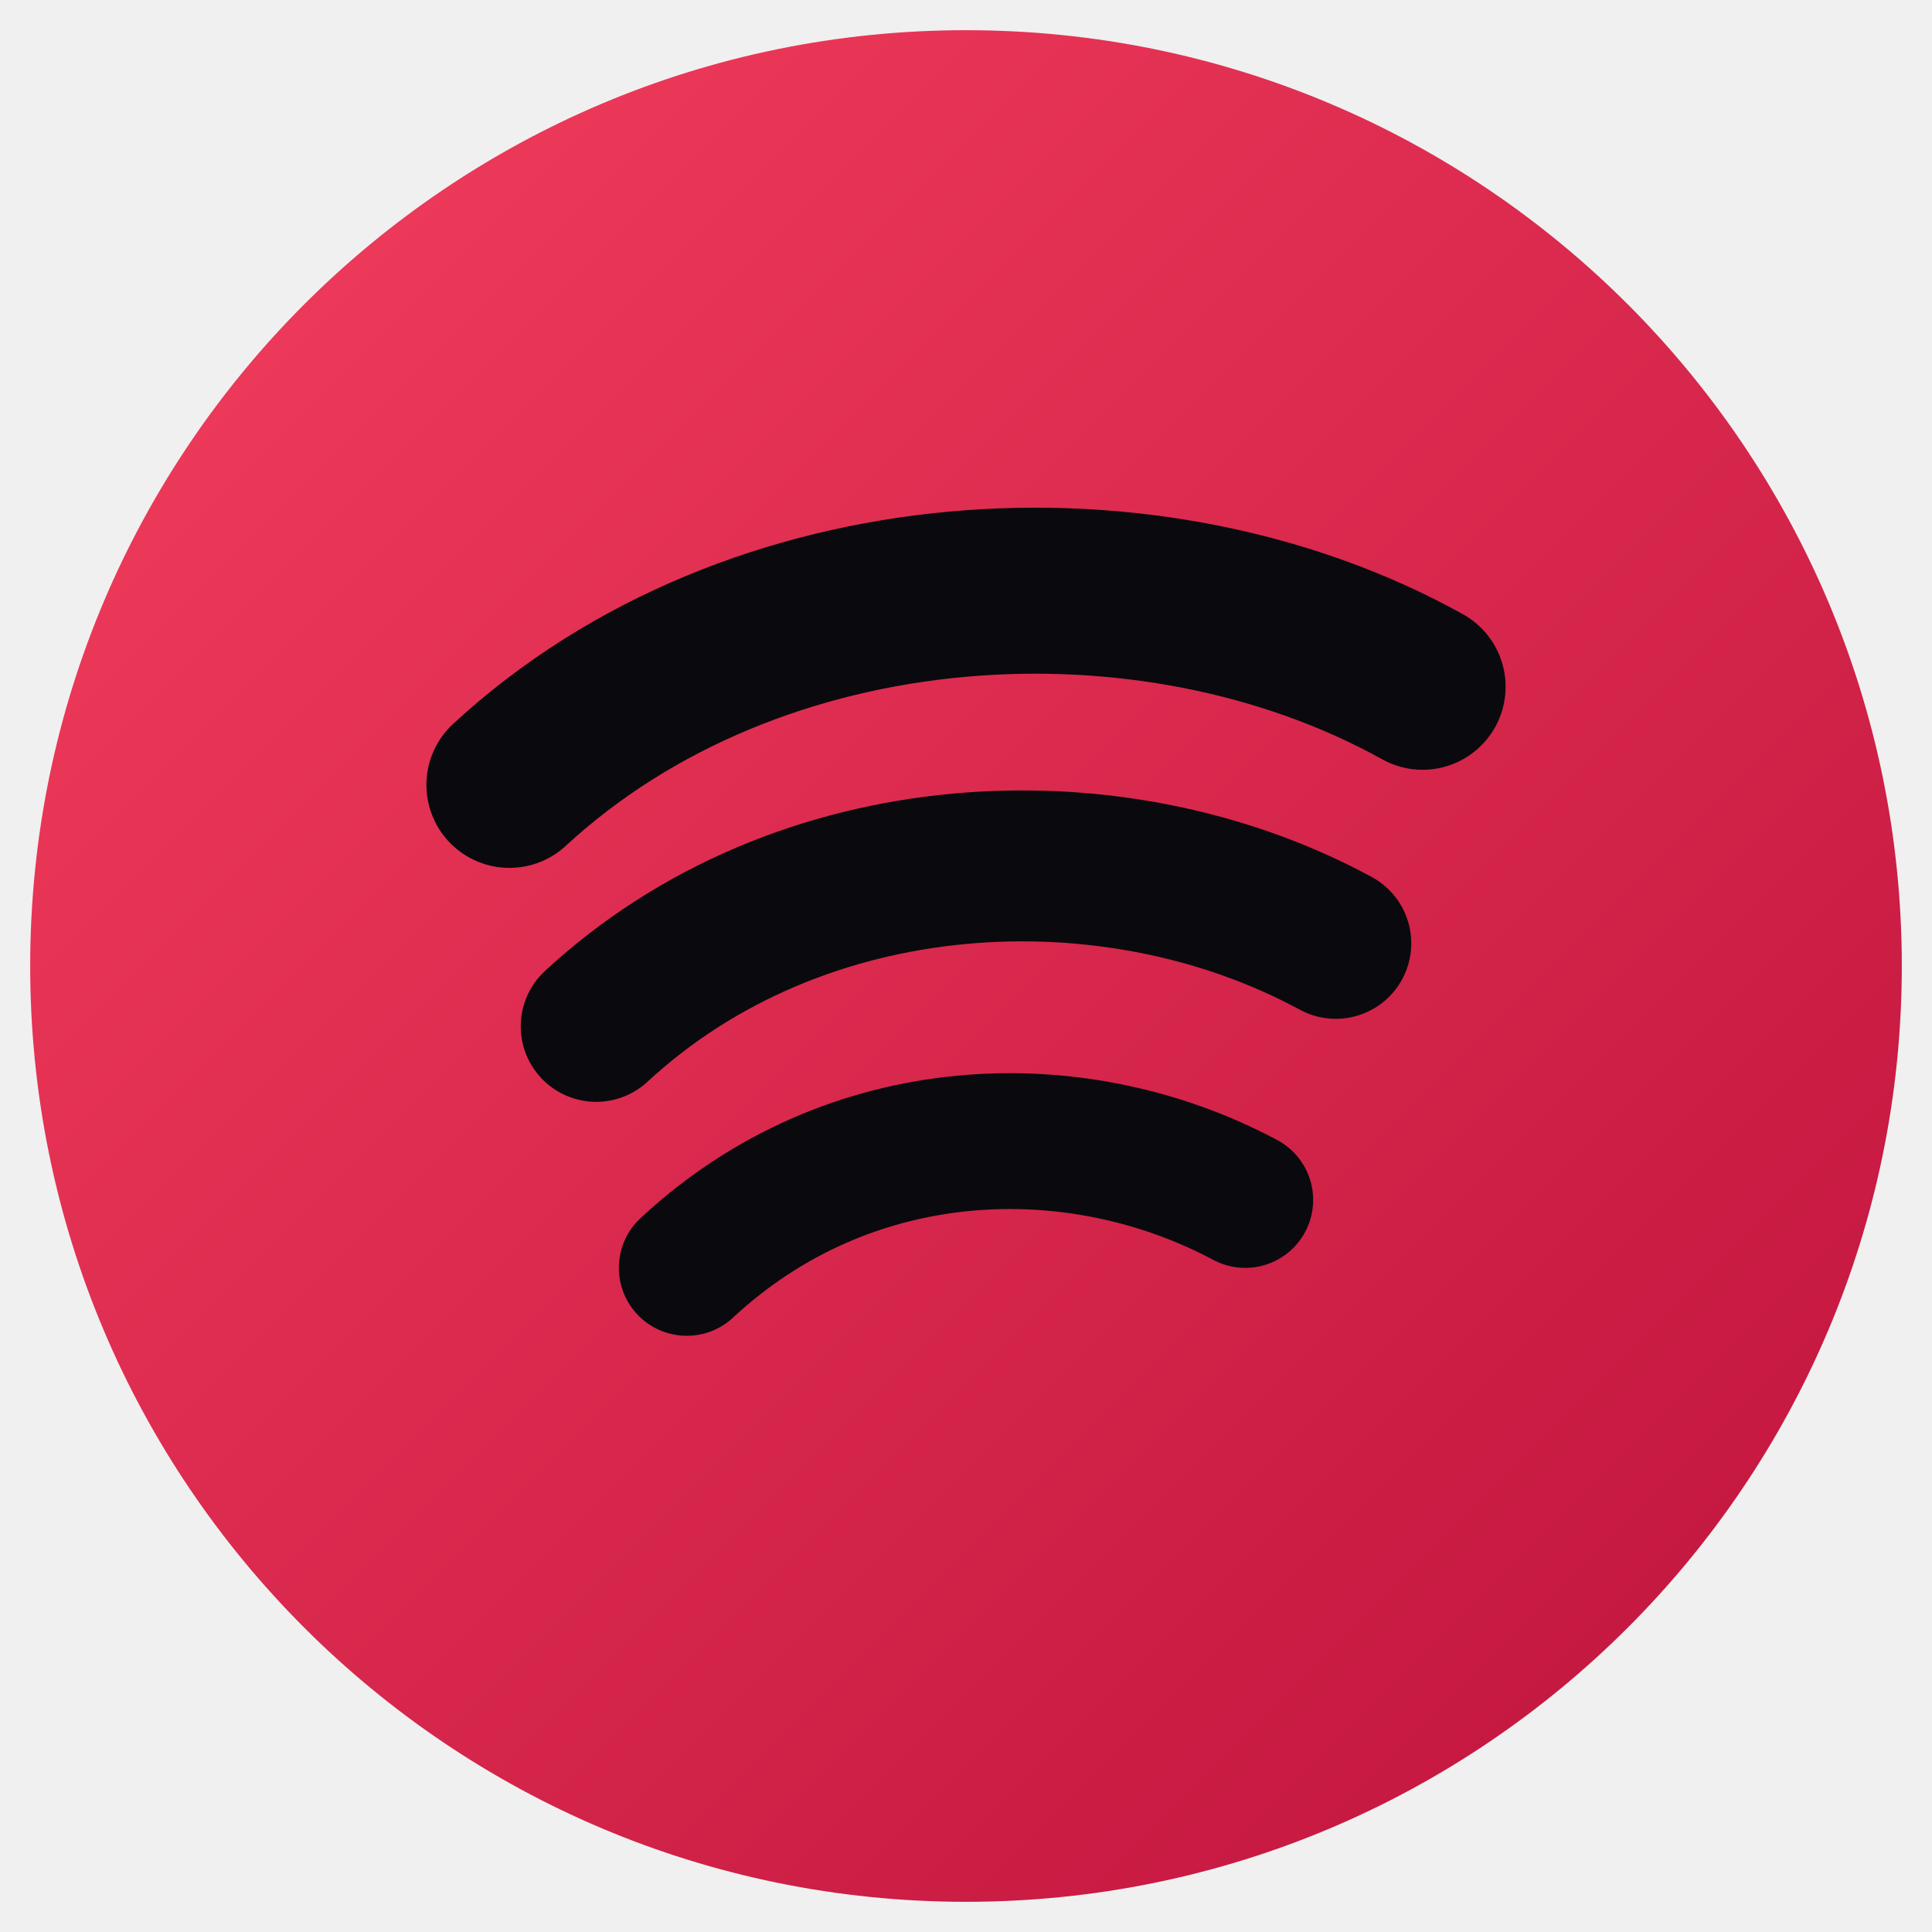
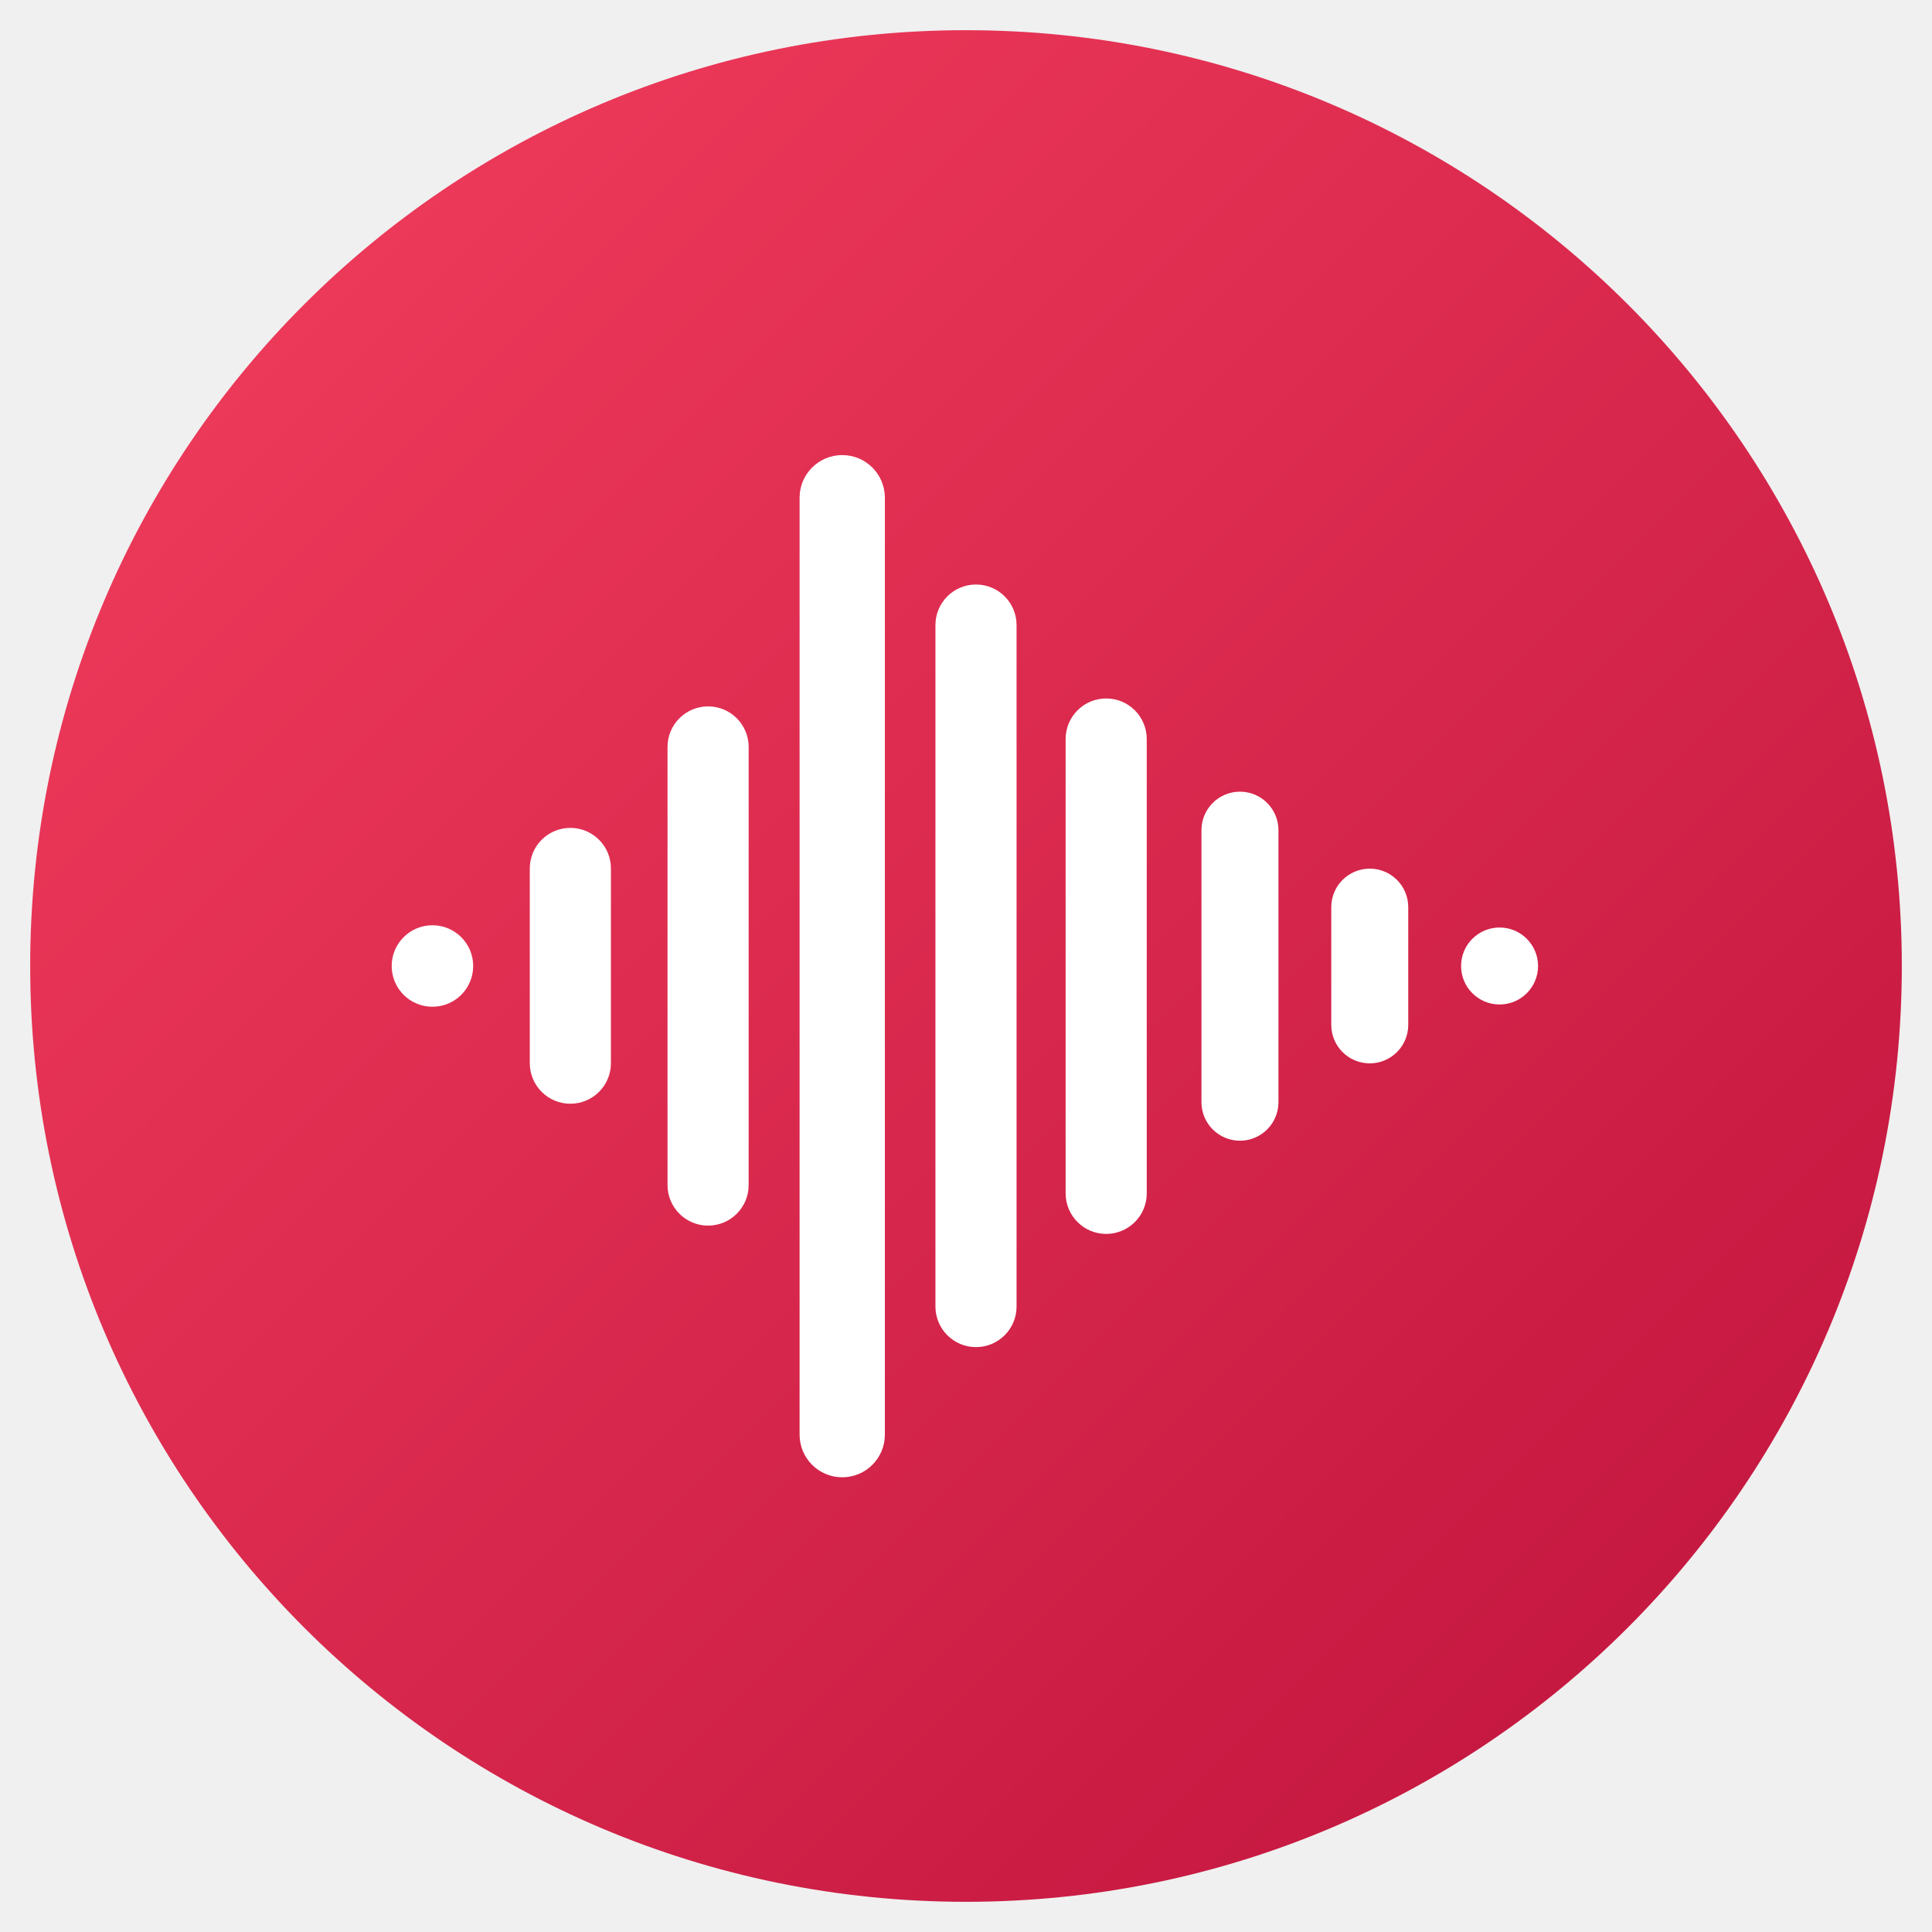
<svg xmlns="http://www.w3.org/2000/svg" viewBox="0 0 512 512" width="512" height="512">
  <defs>
    <linearGradient id="dhunBg" x1="0%" y1="0%" x2="100%" y2="100%">
      <stop offset="0%" stop-color="#f43f5e" />
      <stop offset="100%" stop-color="#be123c" />
    </linearGradient>
  </defs>
  <circle cx="256" cy="256" r="248" fill="url(#dhunBg)" />
-   <g fill="none" stroke="#0a0a0e" stroke-linecap="round">
-     <path d="M135 208 C 200 148, 305 142, 377 182" stroke-width="44" />
-     <path d="M158 272 C 212 222, 295 218, 354 250" stroke-width="40" />
-     <path d="M182 336 C 225 296, 285 294, 330 318" stroke-width="36" />
+   <g fill="#ffffff">
+     <circle cx="114.6" cy="256" r="10.8" />
+     <rect x="140.4" y="219.4" width="21.5" height="73.1" rx="10.75" />
+     <rect x="176.9" y="187.2" width="21.5" height="137.6" rx="10.75" />
+     <rect x="211.9" y="120.6" width="22.6" height="270.9" rx="11.3" />
+     <rect x="247.9" y="154.9" width="21.5" height="202.1" rx="10.75" />
+     <rect x="282.4" y="185.1" width="21.5" height="141.9" rx="10.75" />
+     <rect x="318.4" y="209.8" width="20.4" height="92.5" rx="10.2" />
+     <rect x="352.8" y="230.2" width="20.4" height="51.6" rx="10.2" />
+     <circle cx="397.4" cy="256" r="10.2" />
  </g>
</svg>
